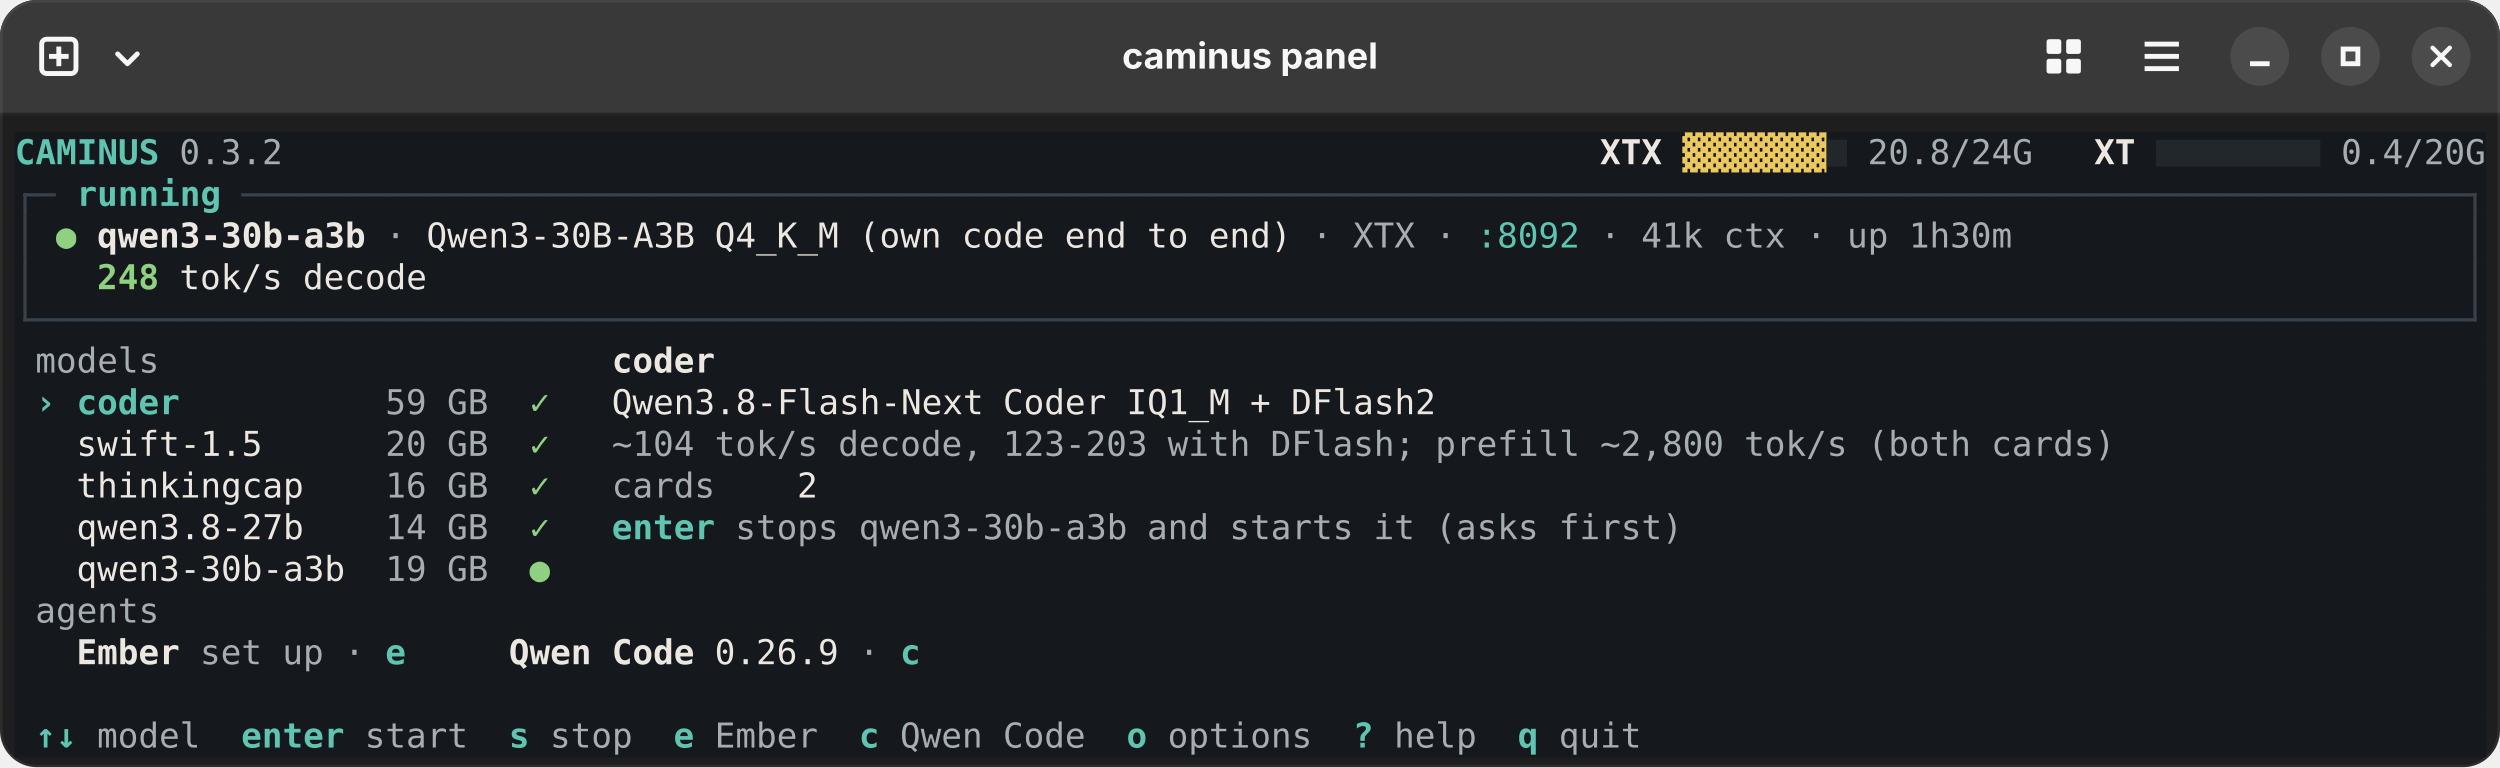
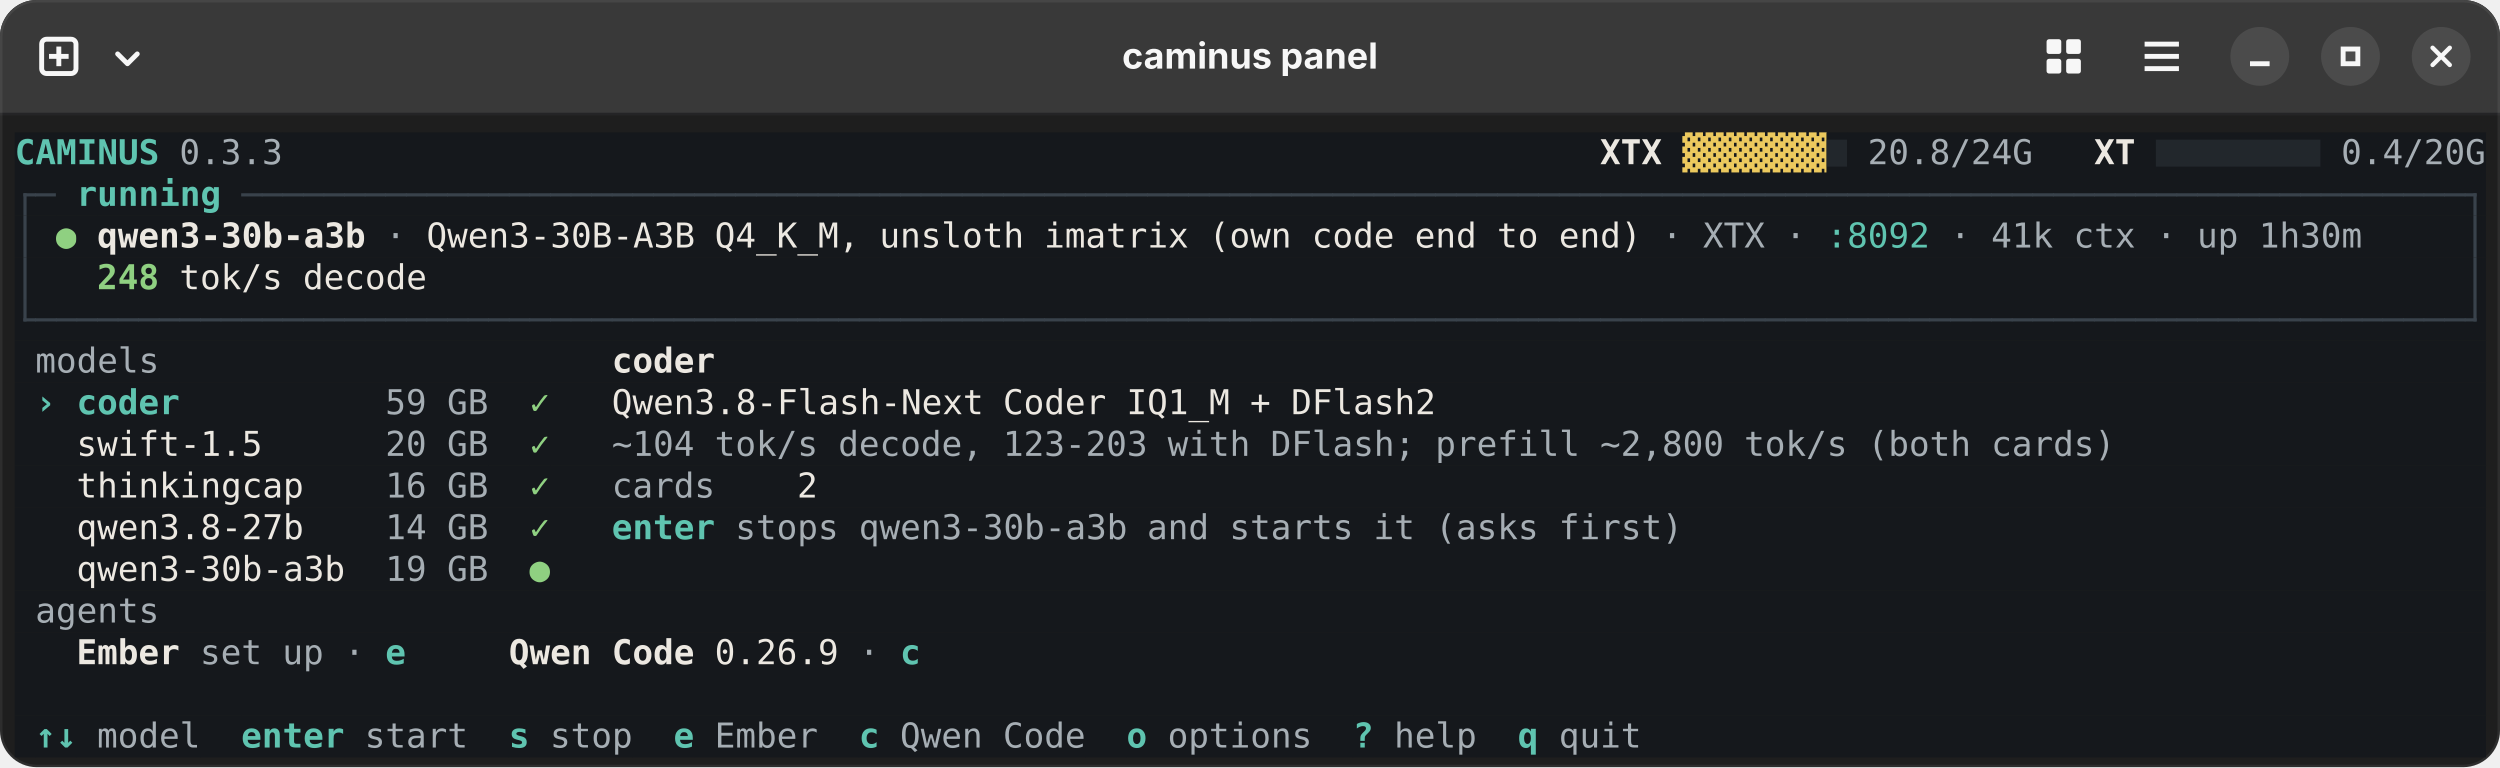
<svg xmlns="http://www.w3.org/2000/svg" width="1020" height="313" viewBox="0 0 1020 313" font-family="'MesloLGS NF','Cascadia Mono','JetBrains Mono','SF Mono',Menlo,Consolas,'DejaVu Sans Mono',monospace" font-size="14" xml:space="preserve">
  <defs>
    <clipPath id="win">
      <rect width="1020" height="313" rx="15" />
    </clipPath>
  </defs>
  <g clip-path="url(#win)">
    <rect width="100%" height="100%" fill="#1e1e1e" />
    <rect width="100%" height="47" fill="#393939" />
    <rect y="46" width="100%" height="1" fill="#000006" fill-opacity="0.36" />
  </g>
  <rect x="0.5" y="0.5" width="1019" height="312" rx="14.5" fill="none" stroke="#ffffff" stroke-opacity="0.07" />
  <g transform="translate(16.0 15)" fill="#f7f7f7">
    <rect x="1" y="1" width="14" height="14" rx="2" fill="none" stroke="#f7f7f7" stroke-width="2" />
    <path d="M7 4h2v3h3v2h-3v3h-2v-3h-3v-2h3z" />
  </g>
  <g transform="translate(44.0 15)" fill="#f7f7f7">
    <path d="M4 7l4 4 4-4" fill="none" stroke="#f7f7f7" stroke-width="2" stroke-linecap="round" stroke-linejoin="round" />
  </g>
  <text x="510.0" y="28" fill="#f7f7f7" text-anchor="middle" font-family="'Ubuntu Sans',Cantarell,'Adwaita Sans',Inter,'Segoe UI',system-ui,sans-serif" font-size="14.67" font-weight="bold">caminus panel</text>
  <g transform="translate(834.0 15)" fill="#f7f7f7">
    <rect x="1" y="1" width="6" height="6" rx="1" />
    <rect x="9" y="1" width="6" height="6" rx="1" />
    <rect x="1" y="9" width="6" height="6" rx="1" />
    <rect x="9" y="9" width="6" height="6" rx="1" />
  </g>
  <g transform="translate(874.0 15)" fill="#f7f7f7">
    <rect x="1" y="2" width="14" height="2" />
    <rect x="1" y="7" width="14" height="2" />
    <rect x="1" y="12" width="14" height="2" />
  </g>
  <circle cx="922.0" cy="23" r="12" fill="#f7f7f7" fill-opacity="0.1" />
  <g transform="translate(914.0 15)" fill="#f7f7f7">
    <rect x="4" y="10" width="8" height="2" />
  </g>
  <circle cx="959.0" cy="23" r="12" fill="#f7f7f7" fill-opacity="0.1" />
  <g transform="translate(951.0 15)" fill="#f7f7f7">
    <rect x="5" y="5" width="6" height="6" fill="none" stroke="#f7f7f7" stroke-width="2" />
  </g>
  <circle cx="996.0" cy="23" r="12" fill="#f7f7f7" fill-opacity="0.1" />
  <g transform="translate(988.0 15)" fill="#f7f7f7">
    <path d="M4.5 4.5l7 7M11.5 4.5l-7 7" fill="none" stroke="#f7f7f7" stroke-width="1.8" stroke-linecap="round" />
  </g>
  <defs>
    <g id="l0">
      <rect x="0.0" y="0" width="59.1" height="17.0" fill="#15181c" />
      <text x="0.0" y="13" fill="#5fc4b0" font-weight="bold" textLength="58.8" lengthAdjust="spacingAndGlyphs">CAMINUS</text>
      <rect x="58.8" y="0" width="8.7" height="17.0" fill="#15181c" />
      <rect x="67.2" y="0" width="42.3" height="17.0" fill="#15181c" />
-       <text x="67.2" y="13" fill="#a6aeb4" textLength="42.0" lengthAdjust="spacingAndGlyphs">0.3.2</text>
+       <text x="67.2" y="13" fill="#a6aeb4" textLength="42.0" lengthAdjust="spacingAndGlyphs">0.3.3</text>
      <rect x="109.2" y="0" width="537.9" height="17.0" fill="#15181c" />
      <rect x="646.8" y="0" width="25.5" height="17.0" fill="#15181c" />
      <text x="646.8" y="13" fill="#ece8e1" font-weight="bold" textLength="25.2" lengthAdjust="spacingAndGlyphs">XTX</text>
      <rect x="672.0" y="0" width="8.7" height="17.0" fill="#15181c" />
      <rect x="680.4" y="0" width="59.1" height="17.0" fill="#15181c" />
      <text x="680.4" y="13" fill="#ecc95e" textLength="58.8" lengthAdjust="spacingAndGlyphs">▓▓▓▓▓▓▓</text>
      <rect x="739.2" y="0" width="8.7" height="17.0" fill="#15181c" />
      <rect x="739.2" y="3" width="8.4" height="11.0" fill="#39424b" opacity=".35" />
      <rect x="747.6" y="0" width="8.7" height="17.0" fill="#15181c" />
      <rect x="756.0" y="0" width="67.5" height="17.0" fill="#15181c" />
      <text x="756.0" y="13" fill="#a6aeb4" textLength="67.2" lengthAdjust="spacingAndGlyphs">20.8/24G</text>
      <rect x="823.2" y="0" width="25.5" height="17.0" fill="#15181c" />
      <rect x="848.4" y="0" width="17.1" height="17.0" fill="#15181c" />
      <text x="848.4" y="13" fill="#ece8e1" font-weight="bold" textLength="16.8" lengthAdjust="spacingAndGlyphs">XT</text>
      <rect x="865.2" y="0" width="8.7" height="17.0" fill="#15181c" />
      <rect x="873.6" y="0" width="67.5" height="17.0" fill="#15181c" />
      <rect x="873.6" y="3" width="67.2" height="11.0" fill="#39424b" opacity=".35" />
      <rect x="940.8" y="0" width="8.7" height="17.0" fill="#15181c" />
      <rect x="949.2" y="0" width="59.1" height="17.0" fill="#15181c" />
      <text x="949.2" y="13" fill="#a6aeb4" textLength="58.8" lengthAdjust="spacingAndGlyphs">0.4/20G</text>
    </g>
    <g id="l1">
      <rect x="0.0" y="0" width="17.1" height="17.0" fill="#15181c" />
      <g fill="#39424b">
        <rect x="3.55" y="7.85" width="5.15" height="1.30" />
        <rect x="3.55" y="7.85" width="1.30" height="9.45" />
      </g>
      <g fill="#39424b">
        <rect x="8.40" y="7.85" width="8.70" height="1.30" />
      </g>
      <rect x="16.8" y="0" width="8.7" height="17.0" fill="#15181c" />
      <rect x="25.2" y="0" width="59.1" height="17.0" fill="#15181c" />
      <text x="25.2" y="13" fill="#5fc4b0" font-weight="bold" textLength="58.8" lengthAdjust="spacingAndGlyphs">running</text>
      <rect x="84.0" y="0" width="8.7" height="17.0" fill="#15181c" />
      <rect x="92.4" y="0" width="915.9" height="17.0" fill="#15181c" />
      <g fill="#39424b">
        <rect x="92.40" y="7.85" width="8.70" height="1.30" />
      </g>
      <g fill="#39424b">
        <rect x="100.80" y="7.85" width="8.70" height="1.30" />
      </g>
      <g fill="#39424b">
        <rect x="109.20" y="7.85" width="8.70" height="1.30" />
      </g>
      <g fill="#39424b">
        <rect x="117.60" y="7.85" width="8.70" height="1.30" />
      </g>
      <g fill="#39424b">
        <rect x="126.00" y="7.85" width="8.70" height="1.30" />
      </g>
      <g fill="#39424b">
        <rect x="134.40" y="7.85" width="8.70" height="1.30" />
      </g>
      <g fill="#39424b">
        <rect x="142.80" y="7.85" width="8.70" height="1.30" />
      </g>
      <g fill="#39424b">
        <rect x="151.20" y="7.85" width="8.70" height="1.30" />
      </g>
      <g fill="#39424b">
        <rect x="159.60" y="7.85" width="8.70" height="1.30" />
      </g>
      <g fill="#39424b">
        <rect x="168.00" y="7.85" width="8.70" height="1.30" />
      </g>
      <g fill="#39424b">
        <rect x="176.40" y="7.85" width="8.70" height="1.30" />
      </g>
      <g fill="#39424b">
        <rect x="184.80" y="7.85" width="8.70" height="1.30" />
      </g>
      <g fill="#39424b">
        <rect x="193.20" y="7.85" width="8.70" height="1.30" />
      </g>
      <g fill="#39424b">
        <rect x="201.60" y="7.85" width="8.70" height="1.30" />
      </g>
      <g fill="#39424b">
        <rect x="210.00" y="7.85" width="8.70" height="1.30" />
      </g>
      <g fill="#39424b">
        <rect x="218.40" y="7.85" width="8.70" height="1.30" />
      </g>
      <g fill="#39424b">
        <rect x="226.80" y="7.85" width="8.70" height="1.30" />
      </g>
      <g fill="#39424b">
        <rect x="235.20" y="7.85" width="8.70" height="1.30" />
      </g>
      <g fill="#39424b">
        <rect x="243.60" y="7.85" width="8.70" height="1.30" />
      </g>
      <g fill="#39424b">
        <rect x="252.00" y="7.85" width="8.70" height="1.30" />
      </g>
      <g fill="#39424b">
        <rect x="260.40" y="7.85" width="8.70" height="1.30" />
      </g>
      <g fill="#39424b">
        <rect x="268.80" y="7.85" width="8.70" height="1.30" />
      </g>
      <g fill="#39424b">
        <rect x="277.20" y="7.85" width="8.70" height="1.30" />
      </g>
      <g fill="#39424b">
        <rect x="285.60" y="7.85" width="8.70" height="1.30" />
      </g>
      <g fill="#39424b">
        <rect x="294.00" y="7.85" width="8.70" height="1.30" />
      </g>
      <g fill="#39424b">
        <rect x="302.40" y="7.85" width="8.70" height="1.30" />
      </g>
      <g fill="#39424b">
        <rect x="310.80" y="7.85" width="8.70" height="1.30" />
      </g>
      <g fill="#39424b">
        <rect x="319.20" y="7.85" width="8.70" height="1.30" />
      </g>
      <g fill="#39424b">
        <rect x="327.60" y="7.85" width="8.70" height="1.30" />
      </g>
      <g fill="#39424b">
        <rect x="336.00" y="7.85" width="8.70" height="1.30" />
      </g>
      <g fill="#39424b">
        <rect x="344.40" y="7.85" width="8.70" height="1.30" />
      </g>
      <g fill="#39424b">
        <rect x="352.80" y="7.85" width="8.70" height="1.30" />
      </g>
      <g fill="#39424b">
        <rect x="361.20" y="7.85" width="8.70" height="1.30" />
      </g>
      <g fill="#39424b">
        <rect x="369.60" y="7.85" width="8.70" height="1.30" />
      </g>
      <g fill="#39424b">
        <rect x="378.00" y="7.85" width="8.70" height="1.30" />
      </g>
      <g fill="#39424b">
        <rect x="386.40" y="7.85" width="8.70" height="1.30" />
      </g>
      <g fill="#39424b">
        <rect x="394.80" y="7.85" width="8.70" height="1.30" />
      </g>
      <g fill="#39424b">
        <rect x="403.20" y="7.85" width="8.70" height="1.30" />
      </g>
      <g fill="#39424b">
        <rect x="411.60" y="7.85" width="8.70" height="1.30" />
      </g>
      <g fill="#39424b">
        <rect x="420.00" y="7.85" width="8.70" height="1.30" />
      </g>
      <g fill="#39424b">
        <rect x="428.40" y="7.85" width="8.70" height="1.30" />
      </g>
      <g fill="#39424b">
        <rect x="436.80" y="7.85" width="8.70" height="1.30" />
      </g>
      <g fill="#39424b">
        <rect x="445.20" y="7.85" width="8.70" height="1.30" />
      </g>
      <g fill="#39424b">
        <rect x="453.60" y="7.85" width="8.70" height="1.30" />
      </g>
      <g fill="#39424b">
        <rect x="462.00" y="7.85" width="8.70" height="1.30" />
      </g>
      <g fill="#39424b">
        <rect x="470.40" y="7.85" width="8.70" height="1.30" />
      </g>
      <g fill="#39424b">
        <rect x="478.80" y="7.85" width="8.70" height="1.30" />
      </g>
      <g fill="#39424b">
        <rect x="487.20" y="7.85" width="8.70" height="1.30" />
      </g>
      <g fill="#39424b">
        <rect x="495.60" y="7.85" width="8.70" height="1.30" />
      </g>
      <g fill="#39424b">
        <rect x="504.00" y="7.85" width="8.70" height="1.30" />
      </g>
      <g fill="#39424b">
        <rect x="512.40" y="7.85" width="8.70" height="1.30" />
      </g>
      <g fill="#39424b">
        <rect x="520.80" y="7.85" width="8.70" height="1.30" />
      </g>
      <g fill="#39424b">
        <rect x="529.20" y="7.85" width="8.70" height="1.30" />
      </g>
      <g fill="#39424b">
        <rect x="537.60" y="7.85" width="8.70" height="1.30" />
      </g>
      <g fill="#39424b">
        <rect x="546.00" y="7.85" width="8.70" height="1.30" />
      </g>
      <g fill="#39424b">
        <rect x="554.40" y="7.85" width="8.70" height="1.30" />
      </g>
      <g fill="#39424b">
        <rect x="562.80" y="7.85" width="8.70" height="1.30" />
      </g>
      <g fill="#39424b">
        <rect x="571.20" y="7.85" width="8.70" height="1.30" />
      </g>
      <g fill="#39424b">
        <rect x="579.60" y="7.85" width="8.70" height="1.30" />
      </g>
      <g fill="#39424b">
        <rect x="588.00" y="7.85" width="8.70" height="1.30" />
      </g>
      <g fill="#39424b">
        <rect x="596.40" y="7.85" width="8.70" height="1.30" />
      </g>
      <g fill="#39424b">
        <rect x="604.80" y="7.85" width="8.70" height="1.30" />
      </g>
      <g fill="#39424b">
        <rect x="613.20" y="7.85" width="8.70" height="1.30" />
      </g>
      <g fill="#39424b">
        <rect x="621.60" y="7.85" width="8.70" height="1.30" />
      </g>
      <g fill="#39424b">
        <rect x="630.00" y="7.85" width="8.70" height="1.30" />
      </g>
      <g fill="#39424b">
        <rect x="638.40" y="7.85" width="8.70" height="1.30" />
      </g>
      <g fill="#39424b">
        <rect x="646.80" y="7.85" width="8.70" height="1.30" />
      </g>
      <g fill="#39424b">
        <rect x="655.20" y="7.85" width="8.70" height="1.30" />
      </g>
      <g fill="#39424b">
        <rect x="663.60" y="7.85" width="8.70" height="1.30" />
      </g>
      <g fill="#39424b">
        <rect x="672.00" y="7.85" width="8.70" height="1.30" />
      </g>
      <g fill="#39424b">
        <rect x="680.40" y="7.85" width="8.70" height="1.30" />
      </g>
      <g fill="#39424b">
        <rect x="688.80" y="7.85" width="8.70" height="1.30" />
      </g>
      <g fill="#39424b">
        <rect x="697.20" y="7.85" width="8.70" height="1.30" />
      </g>
      <g fill="#39424b">
        <rect x="705.60" y="7.85" width="8.70" height="1.30" />
      </g>
      <g fill="#39424b">
        <rect x="714.00" y="7.85" width="8.70" height="1.30" />
      </g>
      <g fill="#39424b">
        <rect x="722.40" y="7.85" width="8.70" height="1.30" />
      </g>
      <g fill="#39424b">
        <rect x="730.80" y="7.85" width="8.70" height="1.30" />
      </g>
      <g fill="#39424b">
        <rect x="739.20" y="7.85" width="8.70" height="1.30" />
      </g>
      <g fill="#39424b">
        <rect x="747.60" y="7.85" width="8.70" height="1.30" />
      </g>
      <g fill="#39424b">
        <rect x="756.00" y="7.85" width="8.70" height="1.30" />
      </g>
      <g fill="#39424b">
        <rect x="764.40" y="7.85" width="8.70" height="1.30" />
      </g>
      <g fill="#39424b">
        <rect x="772.80" y="7.85" width="8.70" height="1.30" />
      </g>
      <g fill="#39424b">
        <rect x="781.20" y="7.85" width="8.70" height="1.30" />
      </g>
      <g fill="#39424b">
        <rect x="789.60" y="7.85" width="8.70" height="1.30" />
      </g>
      <g fill="#39424b">
        <rect x="798.00" y="7.85" width="8.70" height="1.30" />
      </g>
      <g fill="#39424b">
        <rect x="806.40" y="7.85" width="8.70" height="1.30" />
      </g>
      <g fill="#39424b">
        <rect x="814.80" y="7.85" width="8.70" height="1.30" />
      </g>
      <g fill="#39424b">
        <rect x="823.20" y="7.85" width="8.70" height="1.30" />
      </g>
      <g fill="#39424b">
        <rect x="831.60" y="7.85" width="8.70" height="1.30" />
      </g>
      <g fill="#39424b">
        <rect x="840.00" y="7.85" width="8.70" height="1.30" />
      </g>
      <g fill="#39424b">
        <rect x="848.40" y="7.85" width="8.70" height="1.30" />
      </g>
      <g fill="#39424b">
        <rect x="856.80" y="7.85" width="8.70" height="1.30" />
      </g>
      <g fill="#39424b">
        <rect x="865.20" y="7.85" width="8.70" height="1.30" />
      </g>
      <g fill="#39424b">
        <rect x="873.60" y="7.85" width="8.70" height="1.30" />
      </g>
      <g fill="#39424b">
        <rect x="882.00" y="7.85" width="8.70" height="1.30" />
      </g>
      <g fill="#39424b">
        <rect x="890.40" y="7.85" width="8.70" height="1.30" />
      </g>
      <g fill="#39424b">
        <rect x="898.80" y="7.85" width="8.70" height="1.30" />
      </g>
      <g fill="#39424b">
        <rect x="907.20" y="7.85" width="8.70" height="1.30" />
      </g>
      <g fill="#39424b">
        <rect x="915.60" y="7.85" width="8.70" height="1.30" />
      </g>
      <g fill="#39424b">
        <rect x="924.00" y="7.85" width="8.70" height="1.30" />
      </g>
      <g fill="#39424b">
        <rect x="932.40" y="7.85" width="8.70" height="1.30" />
      </g>
      <g fill="#39424b">
        <rect x="940.80" y="7.85" width="8.70" height="1.30" />
      </g>
      <g fill="#39424b">
        <rect x="949.20" y="7.85" width="8.70" height="1.30" />
      </g>
      <g fill="#39424b">
        <rect x="957.60" y="7.85" width="8.70" height="1.30" />
      </g>
      <g fill="#39424b">
        <rect x="966.00" y="7.85" width="8.70" height="1.30" />
      </g>
      <g fill="#39424b">
        <rect x="974.40" y="7.85" width="8.70" height="1.30" />
      </g>
      <g fill="#39424b">
        <rect x="982.80" y="7.85" width="8.70" height="1.30" />
      </g>
      <g fill="#39424b">
        <rect x="991.20" y="7.85" width="8.70" height="1.30" />
      </g>
      <g fill="#39424b">
        <rect x="999.60" y="7.85" width="4.85" height="1.30" />
        <rect x="1003.15" y="7.85" width="1.30" height="9.45" />
      </g>
    </g>
    <g id="l2">
      <rect x="0.0" y="0" width="17.1" height="17.0" fill="#15181c" />
      <g fill="#39424b">
        <rect x="3.55" y="0.00" width="1.30" height="17.30" />
      </g>
      <rect x="16.8" y="0" width="8.7" height="17.0" fill="#15181c" />
      <text x="16.8" y="13" fill="#8fd081" textLength="8.4" lengthAdjust="spacingAndGlyphs">●</text>
      <rect x="25.2" y="0" width="8.7" height="17.0" fill="#15181c" />
      <rect x="33.6" y="0" width="109.5" height="17.0" fill="#15181c" />
      <text x="33.6" y="13" fill="#ece8e1" font-weight="bold" textLength="109.2" lengthAdjust="spacingAndGlyphs">qwen3-30b-a3b</text>
      <rect x="142.8" y="0" width="25.5" height="17.0" fill="#15181c" />
      <text x="151.2" y="13" fill="#a6aeb4" textLength="8.4" lengthAdjust="spacingAndGlyphs">·</text>
-       <rect x="168.0" y="0" width="353.1" height="17.0" fill="#15181c" />
+       <rect x="168.0" y="0" width="495.9" height="17.0" fill="#15181c" />
      <text x="168.0" y="13" fill="#ece8e1" textLength="109.2" lengthAdjust="spacingAndGlyphs">Qwen3-30B-A3B</text>
-       <text x="285.6" y="13" fill="#ece8e1" textLength="50.4" lengthAdjust="spacingAndGlyphs">Q4_K_M</text>
-       <text x="344.4" y="13" fill="#ece8e1" textLength="33.6" lengthAdjust="spacingAndGlyphs">(own</text>
-       <text x="386.4" y="13" fill="#ece8e1" textLength="33.6" lengthAdjust="spacingAndGlyphs">code</text>
-       <text x="428.4" y="13" fill="#ece8e1" textLength="25.2" lengthAdjust="spacingAndGlyphs">end</text>
-       <text x="462.0" y="13" fill="#ece8e1" textLength="16.8" lengthAdjust="spacingAndGlyphs">to</text>
-       <text x="487.2" y="13" fill="#ece8e1" textLength="33.6" lengthAdjust="spacingAndGlyphs">end)</text>
-       <rect x="520.8" y="0" width="75.9" height="17.0" fill="#15181c" />
-       <text x="529.2" y="13" fill="#a6aeb4" textLength="8.4" lengthAdjust="spacingAndGlyphs">·</text>
-       <text x="546.0" y="13" fill="#a6aeb4" textLength="25.2" lengthAdjust="spacingAndGlyphs">XTX</text>
-       <text x="579.6" y="13" fill="#a6aeb4" textLength="8.4" lengthAdjust="spacingAndGlyphs">·</text>
-       <rect x="596.4" y="0" width="42.3" height="17.0" fill="#15181c" />
-       <text x="596.4" y="13" fill="#5fc4b0" textLength="42.0" lengthAdjust="spacingAndGlyphs">:8092</text>
-       <rect x="638.4" y="0" width="176.7" height="17.0" fill="#15181c" />
-       <text x="646.8" y="13" fill="#a6aeb4" textLength="8.4" lengthAdjust="spacingAndGlyphs">·</text>
-       <text x="663.6" y="13" fill="#a6aeb4" textLength="25.2" lengthAdjust="spacingAndGlyphs">41k</text>
-       <text x="697.2" y="13" fill="#a6aeb4" textLength="25.2" lengthAdjust="spacingAndGlyphs">ctx</text>
-       <text x="730.8" y="13" fill="#a6aeb4" textLength="8.4" lengthAdjust="spacingAndGlyphs">·</text>
-       <text x="747.6" y="13" fill="#a6aeb4" textLength="16.8" lengthAdjust="spacingAndGlyphs">up</text>
-       <text x="772.8" y="13" fill="#a6aeb4" textLength="42.0" lengthAdjust="spacingAndGlyphs">1h30m</text>
-       <rect x="814.8" y="0" width="176.7" height="17.0" fill="#15181c" />
+       <text x="285.6" y="13" fill="#ece8e1" textLength="58.8" lengthAdjust="spacingAndGlyphs">Q4_K_M,</text>
+       <text x="352.8" y="13" fill="#ece8e1" textLength="58.8" lengthAdjust="spacingAndGlyphs">unsloth</text>
+       <text x="420.0" y="13" fill="#ece8e1" textLength="58.8" lengthAdjust="spacingAndGlyphs">imatrix</text>
+       <text x="487.2" y="13" fill="#ece8e1" textLength="33.6" lengthAdjust="spacingAndGlyphs">(own</text>
+       <text x="529.2" y="13" fill="#ece8e1" textLength="33.6" lengthAdjust="spacingAndGlyphs">code</text>
+       <text x="571.2" y="13" fill="#ece8e1" textLength="25.2" lengthAdjust="spacingAndGlyphs">end</text>
+       <text x="604.8" y="13" fill="#ece8e1" textLength="16.8" lengthAdjust="spacingAndGlyphs">to</text>
+       <text x="630.0" y="13" fill="#ece8e1" textLength="33.6" lengthAdjust="spacingAndGlyphs">end)</text>
+       <rect x="663.6" y="0" width="75.9" height="17.0" fill="#15181c" />
+       <text x="672.0" y="13" fill="#a6aeb4" textLength="8.4" lengthAdjust="spacingAndGlyphs">·</text>
+       <text x="688.8" y="13" fill="#a6aeb4" textLength="25.2" lengthAdjust="spacingAndGlyphs">XTX</text>
+       <text x="722.4" y="13" fill="#a6aeb4" textLength="8.4" lengthAdjust="spacingAndGlyphs">·</text>
+       <rect x="739.2" y="0" width="42.3" height="17.0" fill="#15181c" />
+       <text x="739.2" y="13" fill="#5fc4b0" textLength="42.0" lengthAdjust="spacingAndGlyphs">:8092</text>
+       <rect x="781.2" y="0" width="176.7" height="17.0" fill="#15181c" />
+       <text x="789.6" y="13" fill="#a6aeb4" textLength="8.4" lengthAdjust="spacingAndGlyphs">·</text>
+       <text x="806.4" y="13" fill="#a6aeb4" textLength="25.2" lengthAdjust="spacingAndGlyphs">41k</text>
+       <text x="840.0" y="13" fill="#a6aeb4" textLength="25.2" lengthAdjust="spacingAndGlyphs">ctx</text>
+       <text x="873.6" y="13" fill="#a6aeb4" textLength="8.4" lengthAdjust="spacingAndGlyphs">·</text>
+       <text x="890.4" y="13" fill="#a6aeb4" textLength="16.8" lengthAdjust="spacingAndGlyphs">up</text>
+       <text x="915.6" y="13" fill="#a6aeb4" textLength="42.0" lengthAdjust="spacingAndGlyphs">1h30m</text>
+       <rect x="957.6" y="0" width="33.9" height="17.0" fill="#15181c" />
      <rect x="991.2" y="0" width="17.1" height="17.0" fill="#15181c" />
      <g fill="#39424b">
        <rect x="1003.15" y="0.00" width="1.30" height="17.30" />
      </g>
    </g>
    <g id="l3">
      <rect x="0.0" y="0" width="17.1" height="17.0" fill="#15181c" />
      <g fill="#39424b">
        <rect x="3.55" y="0.00" width="1.30" height="17.30" />
      </g>
      <rect x="16.8" y="0" width="17.1" height="17.0" fill="#15181c" />
      <rect x="33.6" y="0" width="25.5" height="17.0" fill="#15181c" />
      <text x="33.6" y="13" fill="#8fd081" font-weight="bold" textLength="25.2" lengthAdjust="spacingAndGlyphs">248</text>
      <rect x="58.8" y="0" width="932.7" height="17.0" fill="#15181c" />
      <text x="67.2" y="13" fill="#ece8e1" textLength="42.0" lengthAdjust="spacingAndGlyphs">tok/s</text>
      <text x="117.6" y="13" fill="#ece8e1" textLength="50.4" lengthAdjust="spacingAndGlyphs">decode</text>
      <rect x="991.2" y="0" width="17.1" height="17.0" fill="#15181c" />
      <g fill="#39424b">
        <rect x="1003.15" y="0.00" width="1.30" height="17.30" />
      </g>
    </g>
    <g id="l4">
      <rect x="0.0" y="0" width="1008.3" height="17.0" fill="#15181c" />
      <g fill="#39424b">
        <rect x="3.55" y="7.85" width="5.15" height="1.30" />
        <rect x="3.55" y="0.00" width="1.30" height="9.15" />
      </g>
      <g fill="#39424b">
        <rect x="8.40" y="7.85" width="8.70" height="1.30" />
      </g>
      <g fill="#39424b">
        <rect x="16.80" y="7.85" width="8.70" height="1.30" />
      </g>
      <g fill="#39424b">
        <rect x="25.20" y="7.85" width="8.70" height="1.30" />
      </g>
      <g fill="#39424b">
        <rect x="33.60" y="7.85" width="8.70" height="1.30" />
      </g>
      <g fill="#39424b">
        <rect x="42.00" y="7.85" width="8.70" height="1.30" />
      </g>
      <g fill="#39424b">
        <rect x="50.40" y="7.85" width="8.70" height="1.30" />
      </g>
      <g fill="#39424b">
        <rect x="58.80" y="7.85" width="8.70" height="1.30" />
      </g>
      <g fill="#39424b">
        <rect x="67.20" y="7.85" width="8.70" height="1.30" />
      </g>
      <g fill="#39424b">
        <rect x="75.60" y="7.85" width="8.70" height="1.30" />
      </g>
      <g fill="#39424b">
        <rect x="84.00" y="7.85" width="8.70" height="1.30" />
      </g>
      <g fill="#39424b">
        <rect x="92.40" y="7.85" width="8.70" height="1.30" />
      </g>
      <g fill="#39424b">
        <rect x="100.80" y="7.85" width="8.70" height="1.30" />
      </g>
      <g fill="#39424b">
        <rect x="109.20" y="7.85" width="8.70" height="1.30" />
      </g>
      <g fill="#39424b">
        <rect x="117.60" y="7.85" width="8.70" height="1.30" />
      </g>
      <g fill="#39424b">
        <rect x="126.00" y="7.85" width="8.70" height="1.30" />
      </g>
      <g fill="#39424b">
        <rect x="134.40" y="7.85" width="8.70" height="1.30" />
      </g>
      <g fill="#39424b">
        <rect x="142.80" y="7.85" width="8.70" height="1.30" />
      </g>
      <g fill="#39424b">
        <rect x="151.20" y="7.85" width="8.70" height="1.30" />
      </g>
      <g fill="#39424b">
        <rect x="159.60" y="7.85" width="8.70" height="1.30" />
      </g>
      <g fill="#39424b">
        <rect x="168.00" y="7.85" width="8.70" height="1.30" />
      </g>
      <g fill="#39424b">
        <rect x="176.40" y="7.85" width="8.70" height="1.30" />
      </g>
      <g fill="#39424b">
        <rect x="184.80" y="7.85" width="8.70" height="1.30" />
      </g>
      <g fill="#39424b">
        <rect x="193.20" y="7.85" width="8.70" height="1.30" />
      </g>
      <g fill="#39424b">
        <rect x="201.60" y="7.85" width="8.70" height="1.30" />
      </g>
      <g fill="#39424b">
        <rect x="210.00" y="7.85" width="8.70" height="1.30" />
      </g>
      <g fill="#39424b">
        <rect x="218.40" y="7.85" width="8.70" height="1.30" />
      </g>
      <g fill="#39424b">
        <rect x="226.80" y="7.85" width="8.70" height="1.30" />
      </g>
      <g fill="#39424b">
        <rect x="235.20" y="7.85" width="8.70" height="1.30" />
      </g>
      <g fill="#39424b">
        <rect x="243.60" y="7.85" width="8.70" height="1.30" />
      </g>
      <g fill="#39424b">
        <rect x="252.00" y="7.85" width="8.70" height="1.30" />
      </g>
      <g fill="#39424b">
        <rect x="260.40" y="7.85" width="8.70" height="1.30" />
      </g>
      <g fill="#39424b">
        <rect x="268.80" y="7.85" width="8.70" height="1.30" />
      </g>
      <g fill="#39424b">
        <rect x="277.20" y="7.85" width="8.70" height="1.30" />
      </g>
      <g fill="#39424b">
        <rect x="285.60" y="7.85" width="8.70" height="1.30" />
      </g>
      <g fill="#39424b">
        <rect x="294.00" y="7.85" width="8.70" height="1.30" />
      </g>
      <g fill="#39424b">
        <rect x="302.40" y="7.85" width="8.70" height="1.30" />
      </g>
      <g fill="#39424b">
        <rect x="310.80" y="7.85" width="8.70" height="1.30" />
      </g>
      <g fill="#39424b">
        <rect x="319.20" y="7.85" width="8.70" height="1.30" />
      </g>
      <g fill="#39424b">
        <rect x="327.60" y="7.85" width="8.70" height="1.30" />
      </g>
      <g fill="#39424b">
        <rect x="336.00" y="7.85" width="8.70" height="1.30" />
      </g>
      <g fill="#39424b">
        <rect x="344.40" y="7.85" width="8.70" height="1.30" />
      </g>
      <g fill="#39424b">
        <rect x="352.80" y="7.85" width="8.70" height="1.30" />
      </g>
      <g fill="#39424b">
        <rect x="361.20" y="7.85" width="8.70" height="1.30" />
      </g>
      <g fill="#39424b">
        <rect x="369.60" y="7.85" width="8.70" height="1.30" />
      </g>
      <g fill="#39424b">
        <rect x="378.00" y="7.85" width="8.70" height="1.30" />
      </g>
      <g fill="#39424b">
        <rect x="386.40" y="7.85" width="8.70" height="1.30" />
      </g>
      <g fill="#39424b">
        <rect x="394.80" y="7.85" width="8.70" height="1.30" />
      </g>
      <g fill="#39424b">
        <rect x="403.20" y="7.85" width="8.70" height="1.30" />
      </g>
      <g fill="#39424b">
        <rect x="411.60" y="7.85" width="8.70" height="1.30" />
      </g>
      <g fill="#39424b">
        <rect x="420.00" y="7.85" width="8.70" height="1.30" />
      </g>
      <g fill="#39424b">
        <rect x="428.40" y="7.85" width="8.70" height="1.30" />
      </g>
      <g fill="#39424b">
        <rect x="436.80" y="7.85" width="8.70" height="1.30" />
      </g>
      <g fill="#39424b">
        <rect x="445.20" y="7.85" width="8.70" height="1.30" />
      </g>
      <g fill="#39424b">
        <rect x="453.60" y="7.85" width="8.70" height="1.30" />
      </g>
      <g fill="#39424b">
        <rect x="462.00" y="7.85" width="8.70" height="1.30" />
      </g>
      <g fill="#39424b">
        <rect x="470.40" y="7.85" width="8.70" height="1.30" />
      </g>
      <g fill="#39424b">
        <rect x="478.80" y="7.85" width="8.70" height="1.30" />
      </g>
      <g fill="#39424b">
        <rect x="487.20" y="7.85" width="8.70" height="1.30" />
      </g>
      <g fill="#39424b">
        <rect x="495.60" y="7.85" width="8.70" height="1.30" />
      </g>
      <g fill="#39424b">
        <rect x="504.00" y="7.85" width="8.70" height="1.30" />
      </g>
      <g fill="#39424b">
        <rect x="512.40" y="7.85" width="8.70" height="1.30" />
      </g>
      <g fill="#39424b">
        <rect x="520.80" y="7.85" width="8.70" height="1.30" />
      </g>
      <g fill="#39424b">
        <rect x="529.20" y="7.85" width="8.70" height="1.30" />
      </g>
      <g fill="#39424b">
        <rect x="537.60" y="7.85" width="8.70" height="1.30" />
      </g>
      <g fill="#39424b">
        <rect x="546.00" y="7.85" width="8.70" height="1.30" />
      </g>
      <g fill="#39424b">
        <rect x="554.40" y="7.85" width="8.70" height="1.30" />
      </g>
      <g fill="#39424b">
        <rect x="562.80" y="7.85" width="8.70" height="1.30" />
      </g>
      <g fill="#39424b">
        <rect x="571.20" y="7.85" width="8.70" height="1.30" />
      </g>
      <g fill="#39424b">
        <rect x="579.60" y="7.85" width="8.70" height="1.30" />
      </g>
      <g fill="#39424b">
        <rect x="588.00" y="7.85" width="8.70" height="1.30" />
      </g>
      <g fill="#39424b">
        <rect x="596.40" y="7.85" width="8.70" height="1.30" />
      </g>
      <g fill="#39424b">
        <rect x="604.80" y="7.85" width="8.70" height="1.30" />
      </g>
      <g fill="#39424b">
        <rect x="613.20" y="7.85" width="8.70" height="1.30" />
      </g>
      <g fill="#39424b">
        <rect x="621.60" y="7.85" width="8.70" height="1.30" />
      </g>
      <g fill="#39424b">
        <rect x="630.00" y="7.85" width="8.70" height="1.30" />
      </g>
      <g fill="#39424b">
        <rect x="638.40" y="7.85" width="8.70" height="1.30" />
      </g>
      <g fill="#39424b">
        <rect x="646.80" y="7.85" width="8.70" height="1.30" />
      </g>
      <g fill="#39424b">
        <rect x="655.20" y="7.85" width="8.70" height="1.30" />
      </g>
      <g fill="#39424b">
        <rect x="663.60" y="7.85" width="8.70" height="1.30" />
      </g>
      <g fill="#39424b">
        <rect x="672.00" y="7.85" width="8.70" height="1.30" />
      </g>
      <g fill="#39424b">
        <rect x="680.40" y="7.85" width="8.70" height="1.30" />
      </g>
      <g fill="#39424b">
        <rect x="688.80" y="7.85" width="8.70" height="1.30" />
      </g>
      <g fill="#39424b">
        <rect x="697.20" y="7.85" width="8.70" height="1.30" />
      </g>
      <g fill="#39424b">
        <rect x="705.60" y="7.85" width="8.70" height="1.30" />
      </g>
      <g fill="#39424b">
        <rect x="714.00" y="7.85" width="8.70" height="1.30" />
      </g>
      <g fill="#39424b">
        <rect x="722.40" y="7.85" width="8.70" height="1.30" />
      </g>
      <g fill="#39424b">
        <rect x="730.80" y="7.85" width="8.70" height="1.30" />
      </g>
      <g fill="#39424b">
        <rect x="739.20" y="7.85" width="8.70" height="1.30" />
      </g>
      <g fill="#39424b">
        <rect x="747.60" y="7.85" width="8.70" height="1.30" />
      </g>
      <g fill="#39424b">
        <rect x="756.00" y="7.85" width="8.70" height="1.30" />
      </g>
      <g fill="#39424b">
        <rect x="764.40" y="7.85" width="8.70" height="1.30" />
      </g>
      <g fill="#39424b">
        <rect x="772.80" y="7.85" width="8.70" height="1.30" />
      </g>
      <g fill="#39424b">
        <rect x="781.20" y="7.85" width="8.70" height="1.30" />
      </g>
      <g fill="#39424b">
        <rect x="789.60" y="7.85" width="8.70" height="1.30" />
      </g>
      <g fill="#39424b">
        <rect x="798.00" y="7.85" width="8.70" height="1.30" />
      </g>
      <g fill="#39424b">
        <rect x="806.40" y="7.85" width="8.70" height="1.30" />
      </g>
      <g fill="#39424b">
        <rect x="814.80" y="7.85" width="8.70" height="1.30" />
      </g>
      <g fill="#39424b">
        <rect x="823.20" y="7.85" width="8.70" height="1.30" />
      </g>
      <g fill="#39424b">
        <rect x="831.60" y="7.85" width="8.70" height="1.30" />
      </g>
      <g fill="#39424b">
        <rect x="840.00" y="7.85" width="8.70" height="1.30" />
      </g>
      <g fill="#39424b">
        <rect x="848.40" y="7.85" width="8.70" height="1.30" />
      </g>
      <g fill="#39424b">
        <rect x="856.80" y="7.85" width="8.70" height="1.30" />
      </g>
      <g fill="#39424b">
        <rect x="865.20" y="7.85" width="8.70" height="1.30" />
      </g>
      <g fill="#39424b">
        <rect x="873.60" y="7.85" width="8.70" height="1.30" />
      </g>
      <g fill="#39424b">
        <rect x="882.00" y="7.85" width="8.70" height="1.30" />
      </g>
      <g fill="#39424b">
        <rect x="890.40" y="7.85" width="8.70" height="1.30" />
      </g>
      <g fill="#39424b">
        <rect x="898.80" y="7.85" width="8.70" height="1.30" />
      </g>
      <g fill="#39424b">
        <rect x="907.20" y="7.85" width="8.70" height="1.30" />
      </g>
      <g fill="#39424b">
        <rect x="915.60" y="7.85" width="8.70" height="1.30" />
      </g>
      <g fill="#39424b">
        <rect x="924.00" y="7.85" width="8.70" height="1.30" />
      </g>
      <g fill="#39424b">
        <rect x="932.40" y="7.85" width="8.70" height="1.30" />
      </g>
      <g fill="#39424b">
        <rect x="940.80" y="7.85" width="8.70" height="1.30" />
      </g>
      <g fill="#39424b">
        <rect x="949.20" y="7.85" width="8.70" height="1.30" />
      </g>
      <g fill="#39424b">
        <rect x="957.60" y="7.85" width="8.70" height="1.30" />
      </g>
      <g fill="#39424b">
        <rect x="966.00" y="7.85" width="8.70" height="1.30" />
      </g>
      <g fill="#39424b">
        <rect x="974.40" y="7.85" width="8.70" height="1.30" />
      </g>
      <g fill="#39424b">
        <rect x="982.80" y="7.85" width="8.70" height="1.30" />
      </g>
      <g fill="#39424b">
        <rect x="991.20" y="7.85" width="8.70" height="1.30" />
      </g>
      <g fill="#39424b">
        <rect x="999.60" y="7.85" width="4.85" height="1.30" />
        <rect x="1003.15" y="0.00" width="1.30" height="9.15" />
      </g>
    </g>
    <g id="l5">
      <rect x="0.0" y="0" width="59.1" height="17.0" fill="#15181c" />
      <text x="8.4" y="13" fill="#a6aeb4" textLength="50.4" lengthAdjust="spacingAndGlyphs">models</text>
      <rect x="58.8" y="0" width="185.1" height="17.0" fill="#15181c" />
      <rect x="243.6" y="0" width="42.3" height="17.0" fill="#15181c" />
      <text x="243.6" y="13" fill="#ece8e1" font-weight="bold" textLength="42.0" lengthAdjust="spacingAndGlyphs">coder</text>
      <rect x="285.6" y="0" width="722.7" height="17.0" fill="#15181c" />
    </g>
    <g id="l6">
      <rect x="0.0" y="0" width="8.7" height="17.0" fill="#15181c" />
      <rect x="8.4" y="0" width="59.1" height="17.0" fill="#15181c" />
      <text x="8.4" y="13" fill="#5fc4b0" font-weight="bold" textLength="8.4" lengthAdjust="spacingAndGlyphs">›</text>
      <text x="25.2" y="13" fill="#5fc4b0" font-weight="bold" textLength="42.0" lengthAdjust="spacingAndGlyphs">coder</text>
      <rect x="67.2" y="0" width="75.9" height="17.0" fill="#15181c" />
      <rect x="142.8" y="0" width="50.7" height="17.0" fill="#15181c" />
      <text x="151.2" y="13" fill="#a6aeb4" textLength="16.8" lengthAdjust="spacingAndGlyphs">59</text>
      <text x="176.4" y="13" fill="#a6aeb4" textLength="16.8" lengthAdjust="spacingAndGlyphs">GB</text>
      <rect x="193.2" y="0" width="17.1" height="17.0" fill="#15181c" />
      <rect x="210.0" y="0" width="8.7" height="17.0" fill="#15181c" />
      <text x="210.0" y="13" fill="#8fd081" textLength="8.4" lengthAdjust="spacingAndGlyphs">✓</text>
      <rect x="218.4" y="0" width="789.9" height="17.0" fill="#15181c" />
      <text x="243.6" y="13" fill="#ece8e1" textLength="151.2" lengthAdjust="spacingAndGlyphs">Qwen3.8-Flash-Next</text>
      <text x="403.2" y="13" fill="#ece8e1" textLength="42.0" lengthAdjust="spacingAndGlyphs">Coder</text>
      <text x="453.6" y="13" fill="#ece8e1" textLength="42.0" lengthAdjust="spacingAndGlyphs">IQ1_M</text>
      <text x="504.0" y="13" fill="#ece8e1" textLength="8.4" lengthAdjust="spacingAndGlyphs">+</text>
      <text x="520.8" y="13" fill="#ece8e1" textLength="58.8" lengthAdjust="spacingAndGlyphs">DFlash2</text>
    </g>
    <g id="l7">
      <rect x="0.0" y="0" width="143.1" height="17.0" fill="#15181c" />
      <text x="25.2" y="13" fill="#ece8e1" textLength="75.6" lengthAdjust="spacingAndGlyphs">swift-1.5</text>
      <rect x="142.8" y="0" width="50.7" height="17.0" fill="#15181c" />
      <text x="151.2" y="13" fill="#a6aeb4" textLength="16.8" lengthAdjust="spacingAndGlyphs">20</text>
      <text x="176.4" y="13" fill="#a6aeb4" textLength="16.8" lengthAdjust="spacingAndGlyphs">GB</text>
      <rect x="193.2" y="0" width="17.1" height="17.0" fill="#15181c" />
      <rect x="210.0" y="0" width="8.7" height="17.0" fill="#15181c" />
      <text x="210.0" y="13" fill="#8fd081" textLength="8.4" lengthAdjust="spacingAndGlyphs">✓</text>
      <rect x="218.4" y="0" width="25.5" height="17.0" fill="#15181c" />
      <rect x="243.6" y="0" width="613.5" height="17.0" fill="#15181c" />
      <text x="243.6" y="13" fill="#a6aeb4" textLength="33.6" lengthAdjust="spacingAndGlyphs">~104</text>
      <text x="285.6" y="13" fill="#a6aeb4" textLength="42.0" lengthAdjust="spacingAndGlyphs">tok/s</text>
      <text x="336.0" y="13" fill="#a6aeb4" textLength="58.8" lengthAdjust="spacingAndGlyphs">decode,</text>
      <text x="403.2" y="13" fill="#a6aeb4" textLength="58.8" lengthAdjust="spacingAndGlyphs">123-203</text>
      <text x="470.4" y="13" fill="#a6aeb4" textLength="33.6" lengthAdjust="spacingAndGlyphs">with</text>
      <text x="512.4" y="13" fill="#a6aeb4" textLength="58.8" lengthAdjust="spacingAndGlyphs">DFlash;</text>
      <text x="579.6" y="13" fill="#a6aeb4" textLength="58.8" lengthAdjust="spacingAndGlyphs">prefill</text>
      <text x="646.8" y="13" fill="#a6aeb4" textLength="50.4" lengthAdjust="spacingAndGlyphs">~2,800</text>
      <text x="705.6" y="13" fill="#a6aeb4" textLength="42.0" lengthAdjust="spacingAndGlyphs">tok/s</text>
      <text x="756.0" y="13" fill="#a6aeb4" textLength="42.0" lengthAdjust="spacingAndGlyphs">(both</text>
      <text x="806.4" y="13" fill="#a6aeb4" textLength="50.4" lengthAdjust="spacingAndGlyphs">cards)</text>
      <rect x="856.8" y="0" width="151.5" height="17.0" fill="#15181c" />
    </g>
    <g id="l8">
      <rect x="0.0" y="0" width="143.1" height="17.0" fill="#15181c" />
      <text x="25.2" y="13" fill="#ece8e1" textLength="92.4" lengthAdjust="spacingAndGlyphs">thinkingcap</text>
      <rect x="142.8" y="0" width="50.7" height="17.0" fill="#15181c" />
      <text x="151.2" y="13" fill="#a6aeb4" textLength="16.8" lengthAdjust="spacingAndGlyphs">16</text>
      <text x="176.4" y="13" fill="#a6aeb4" textLength="16.8" lengthAdjust="spacingAndGlyphs">GB</text>
      <rect x="193.2" y="0" width="17.1" height="17.0" fill="#15181c" />
      <rect x="210.0" y="0" width="8.7" height="17.0" fill="#15181c" />
      <text x="210.0" y="13" fill="#8fd081" textLength="8.4" lengthAdjust="spacingAndGlyphs">✓</text>
      <rect x="218.4" y="0" width="25.5" height="17.0" fill="#15181c" />
      <rect x="243.6" y="0" width="75.9" height="17.0" fill="#15181c" />
      <text x="243.6" y="13" fill="#a6aeb4" textLength="42.0" lengthAdjust="spacingAndGlyphs">cards</text>
      <rect x="319.2" y="0" width="689.1" height="17.0" fill="#15181c" />
      <text x="319.2" y="13" fill="#ece8e1" textLength="8.4" lengthAdjust="spacingAndGlyphs">2</text>
    </g>
    <g id="l9">
      <rect x="0.0" y="0" width="143.1" height="17.0" fill="#15181c" />
      <text x="25.2" y="13" fill="#ece8e1" textLength="92.4" lengthAdjust="spacingAndGlyphs">qwen3.8-27b</text>
      <rect x="142.8" y="0" width="50.7" height="17.0" fill="#15181c" />
      <text x="151.2" y="13" fill="#a6aeb4" textLength="16.8" lengthAdjust="spacingAndGlyphs">14</text>
      <text x="176.4" y="13" fill="#a6aeb4" textLength="16.8" lengthAdjust="spacingAndGlyphs">GB</text>
      <rect x="193.2" y="0" width="17.1" height="17.0" fill="#15181c" />
      <rect x="210.0" y="0" width="8.7" height="17.0" fill="#15181c" />
      <text x="210.0" y="13" fill="#8fd081" textLength="8.4" lengthAdjust="spacingAndGlyphs">✓</text>
      <rect x="218.4" y="0" width="25.5" height="17.0" fill="#15181c" />
      <rect x="243.6" y="0" width="42.3" height="17.0" fill="#15181c" />
      <text x="243.6" y="13" fill="#5fc4b0" font-weight="bold" textLength="42.0" lengthAdjust="spacingAndGlyphs">enter</text>
      <rect x="285.6" y="0" width="395.1" height="17.0" fill="#15181c" />
      <text x="294.0" y="13" fill="#a6aeb4" textLength="42.0" lengthAdjust="spacingAndGlyphs">stops</text>
      <text x="344.4" y="13" fill="#a6aeb4" textLength="109.2" lengthAdjust="spacingAndGlyphs">qwen3-30b-a3b</text>
      <text x="462.0" y="13" fill="#a6aeb4" textLength="25.2" lengthAdjust="spacingAndGlyphs">and</text>
      <text x="495.6" y="13" fill="#a6aeb4" textLength="50.4" lengthAdjust="spacingAndGlyphs">starts</text>
      <text x="554.4" y="13" fill="#a6aeb4" textLength="16.8" lengthAdjust="spacingAndGlyphs">it</text>
      <text x="579.6" y="13" fill="#a6aeb4" textLength="42.0" lengthAdjust="spacingAndGlyphs">(asks</text>
      <text x="630.0" y="13" fill="#a6aeb4" textLength="50.4" lengthAdjust="spacingAndGlyphs">first)</text>
      <rect x="680.4" y="0" width="327.9" height="17.0" fill="#15181c" />
    </g>
    <g id="l10">
      <rect x="0.0" y="0" width="143.1" height="17.0" fill="#15181c" />
      <text x="25.2" y="13" fill="#ece8e1" textLength="109.2" lengthAdjust="spacingAndGlyphs">qwen3-30b-a3b</text>
      <rect x="142.8" y="0" width="50.7" height="17.0" fill="#15181c" />
      <text x="151.2" y="13" fill="#a6aeb4" textLength="16.8" lengthAdjust="spacingAndGlyphs">19</text>
      <text x="176.4" y="13" fill="#a6aeb4" textLength="16.8" lengthAdjust="spacingAndGlyphs">GB</text>
      <rect x="193.2" y="0" width="17.1" height="17.0" fill="#15181c" />
      <rect x="210.0" y="0" width="8.7" height="17.0" fill="#15181c" />
      <text x="210.0" y="13" fill="#8fd081" textLength="8.4" lengthAdjust="spacingAndGlyphs">●</text>
      <rect x="218.4" y="0" width="789.9" height="17.0" fill="#15181c" />
    </g>
    <g id="l11">
      <rect x="0.0" y="0" width="59.1" height="17.0" fill="#15181c" />
      <text x="8.4" y="13" fill="#a6aeb4" textLength="50.4" lengthAdjust="spacingAndGlyphs">agents</text>
      <rect x="58.8" y="0" width="949.5" height="17.0" fill="#15181c" />
    </g>
    <g id="l12">
      <rect x="0.0" y="0" width="25.5" height="17.0" fill="#15181c" />
      <rect x="25.2" y="0" width="42.3" height="17.0" fill="#15181c" />
      <text x="25.2" y="13" fill="#ece8e1" font-weight="bold" textLength="42.0" lengthAdjust="spacingAndGlyphs">Ember</text>
      <rect x="67.2" y="0" width="84.3" height="17.0" fill="#15181c" />
      <text x="75.6" y="13" fill="#a6aeb4" textLength="25.2" lengthAdjust="spacingAndGlyphs">set</text>
      <text x="109.2" y="13" fill="#a6aeb4" textLength="16.8" lengthAdjust="spacingAndGlyphs">up</text>
      <text x="134.4" y="13" fill="#a6aeb4" textLength="8.4" lengthAdjust="spacingAndGlyphs">·</text>
      <rect x="151.2" y="0" width="8.7" height="17.0" fill="#15181c" />
      <text x="151.2" y="13" fill="#5fc4b0" font-weight="bold" textLength="8.4" lengthAdjust="spacingAndGlyphs">e</text>
      <rect x="159.6" y="0" width="42.3" height="17.0" fill="#15181c" />
      <rect x="201.6" y="0" width="75.9" height="17.0" fill="#15181c" />
      <text x="201.6" y="13" fill="#ece8e1" font-weight="bold" textLength="33.6" lengthAdjust="spacingAndGlyphs">Qwen</text>
      <text x="243.6" y="13" fill="#ece8e1" font-weight="bold" textLength="33.6" lengthAdjust="spacingAndGlyphs">Code</text>
      <rect x="277.2" y="0" width="59.1" height="17.0" fill="#15181c" />
      <text x="285.6" y="13" fill="#ece8e1" textLength="50.4" lengthAdjust="spacingAndGlyphs">0.26.9</text>
      <rect x="336.0" y="0" width="25.5" height="17.0" fill="#15181c" />
      <text x="344.4" y="13" fill="#a6aeb4" textLength="8.4" lengthAdjust="spacingAndGlyphs">·</text>
      <rect x="361.2" y="0" width="8.7" height="17.0" fill="#15181c" />
      <text x="361.2" y="13" fill="#5fc4b0" font-weight="bold" textLength="8.4" lengthAdjust="spacingAndGlyphs">c</text>
      <rect x="369.6" y="0" width="638.7" height="17.0" fill="#15181c" />
    </g>
    <g id="l13">
      <rect x="0.0" y="0" width="1008.3" height="17.0" fill="#15181c" />
    </g>
    <g id="l14">
      <rect x="0.0" y="0" width="8.7" height="17.0" fill="#15181c" />
      <rect x="8.4" y="0" width="17.1" height="17.0" fill="#15181c" />
      <text x="8.4" y="13" fill="#5fc4b0" font-weight="bold" textLength="16.8" lengthAdjust="spacingAndGlyphs">↑↓</text>
      <rect x="25.2" y="0" width="50.7" height="17.0" fill="#15181c" />
      <text x="33.6" y="13" fill="#a6aeb4" textLength="42.0" lengthAdjust="spacingAndGlyphs">model</text>
      <rect x="75.6" y="0" width="17.1" height="17.0" fill="#15181c" />
      <rect x="92.4" y="0" width="42.3" height="17.0" fill="#15181c" />
      <text x="92.4" y="13" fill="#5fc4b0" font-weight="bold" textLength="42.0" lengthAdjust="spacingAndGlyphs">enter</text>
      <rect x="134.4" y="0" width="50.7" height="17.0" fill="#15181c" />
      <text x="142.8" y="13" fill="#a6aeb4" textLength="42.0" lengthAdjust="spacingAndGlyphs">start</text>
      <rect x="184.8" y="0" width="17.1" height="17.0" fill="#15181c" />
      <rect x="201.6" y="0" width="8.7" height="17.0" fill="#15181c" />
      <text x="201.6" y="13" fill="#5fc4b0" font-weight="bold" textLength="8.4" lengthAdjust="spacingAndGlyphs">s</text>
      <rect x="210.0" y="0" width="42.3" height="17.0" fill="#15181c" />
      <text x="218.4" y="13" fill="#a6aeb4" textLength="33.6" lengthAdjust="spacingAndGlyphs">stop</text>
      <rect x="252.0" y="0" width="17.1" height="17.0" fill="#15181c" />
      <rect x="268.8" y="0" width="8.7" height="17.0" fill="#15181c" />
      <text x="268.8" y="13" fill="#5fc4b0" font-weight="bold" textLength="8.4" lengthAdjust="spacingAndGlyphs">e</text>
      <rect x="277.2" y="0" width="50.7" height="17.0" fill="#15181c" />
      <text x="285.6" y="13" fill="#a6aeb4" textLength="42.0" lengthAdjust="spacingAndGlyphs">Ember</text>
      <rect x="327.6" y="0" width="17.1" height="17.0" fill="#15181c" />
      <rect x="344.4" y="0" width="8.7" height="17.0" fill="#15181c" />
      <text x="344.4" y="13" fill="#5fc4b0" font-weight="bold" textLength="8.4" lengthAdjust="spacingAndGlyphs">c</text>
      <rect x="352.8" y="0" width="84.3" height="17.0" fill="#15181c" />
      <text x="361.2" y="13" fill="#a6aeb4" textLength="33.6" lengthAdjust="spacingAndGlyphs">Qwen</text>
      <text x="403.2" y="13" fill="#a6aeb4" textLength="33.6" lengthAdjust="spacingAndGlyphs">Code</text>
      <rect x="436.8" y="0" width="17.1" height="17.0" fill="#15181c" />
      <rect x="453.6" y="0" width="8.7" height="17.0" fill="#15181c" />
      <text x="453.6" y="13" fill="#5fc4b0" font-weight="bold" textLength="8.4" lengthAdjust="spacingAndGlyphs">o</text>
      <rect x="462.0" y="0" width="67.5" height="17.0" fill="#15181c" />
      <text x="470.4" y="13" fill="#a6aeb4" textLength="58.8" lengthAdjust="spacingAndGlyphs">options</text>
      <rect x="529.2" y="0" width="17.1" height="17.0" fill="#15181c" />
      <rect x="546.0" y="0" width="8.7" height="17.0" fill="#15181c" />
      <text x="546.0" y="13" fill="#5fc4b0" font-weight="bold" textLength="8.4" lengthAdjust="spacingAndGlyphs">?</text>
      <rect x="554.4" y="0" width="42.3" height="17.0" fill="#15181c" />
      <text x="562.8" y="13" fill="#a6aeb4" textLength="33.6" lengthAdjust="spacingAndGlyphs">help</text>
      <rect x="596.4" y="0" width="17.1" height="17.0" fill="#15181c" />
      <rect x="613.2" y="0" width="8.7" height="17.0" fill="#15181c" />
      <text x="613.2" y="13" fill="#5fc4b0" font-weight="bold" textLength="8.4" lengthAdjust="spacingAndGlyphs">q</text>
      <rect x="621.6" y="0" width="42.3" height="17.0" fill="#15181c" />
      <text x="630.0" y="13" fill="#a6aeb4" textLength="33.6" lengthAdjust="spacingAndGlyphs">quit</text>
      <rect x="663.6" y="0" width="344.7" height="17.0" fill="#15181c" />
    </g>
  </defs>
  <g transform="translate(6 54)">
    <g>
      <use href="#l0" y="0.0" />
      <use href="#l1" y="17.0" />
      <use href="#l2" y="34.0" />
      <use href="#l3" y="51.0" />
      <use href="#l4" y="68.0" />
      <use href="#l5" y="85.0" />
      <use href="#l6" y="102.0" />
      <use href="#l7" y="119.0" />
      <use href="#l8" y="136.0" />
      <use href="#l9" y="153.0" />
      <use href="#l10" y="170.0" />
      <use href="#l11" y="187.0" />
      <use href="#l12" y="204.0" />
      <use href="#l13" y="221.0" />
      <use href="#l14" y="238.0" />
    </g>
  </g>
</svg>
